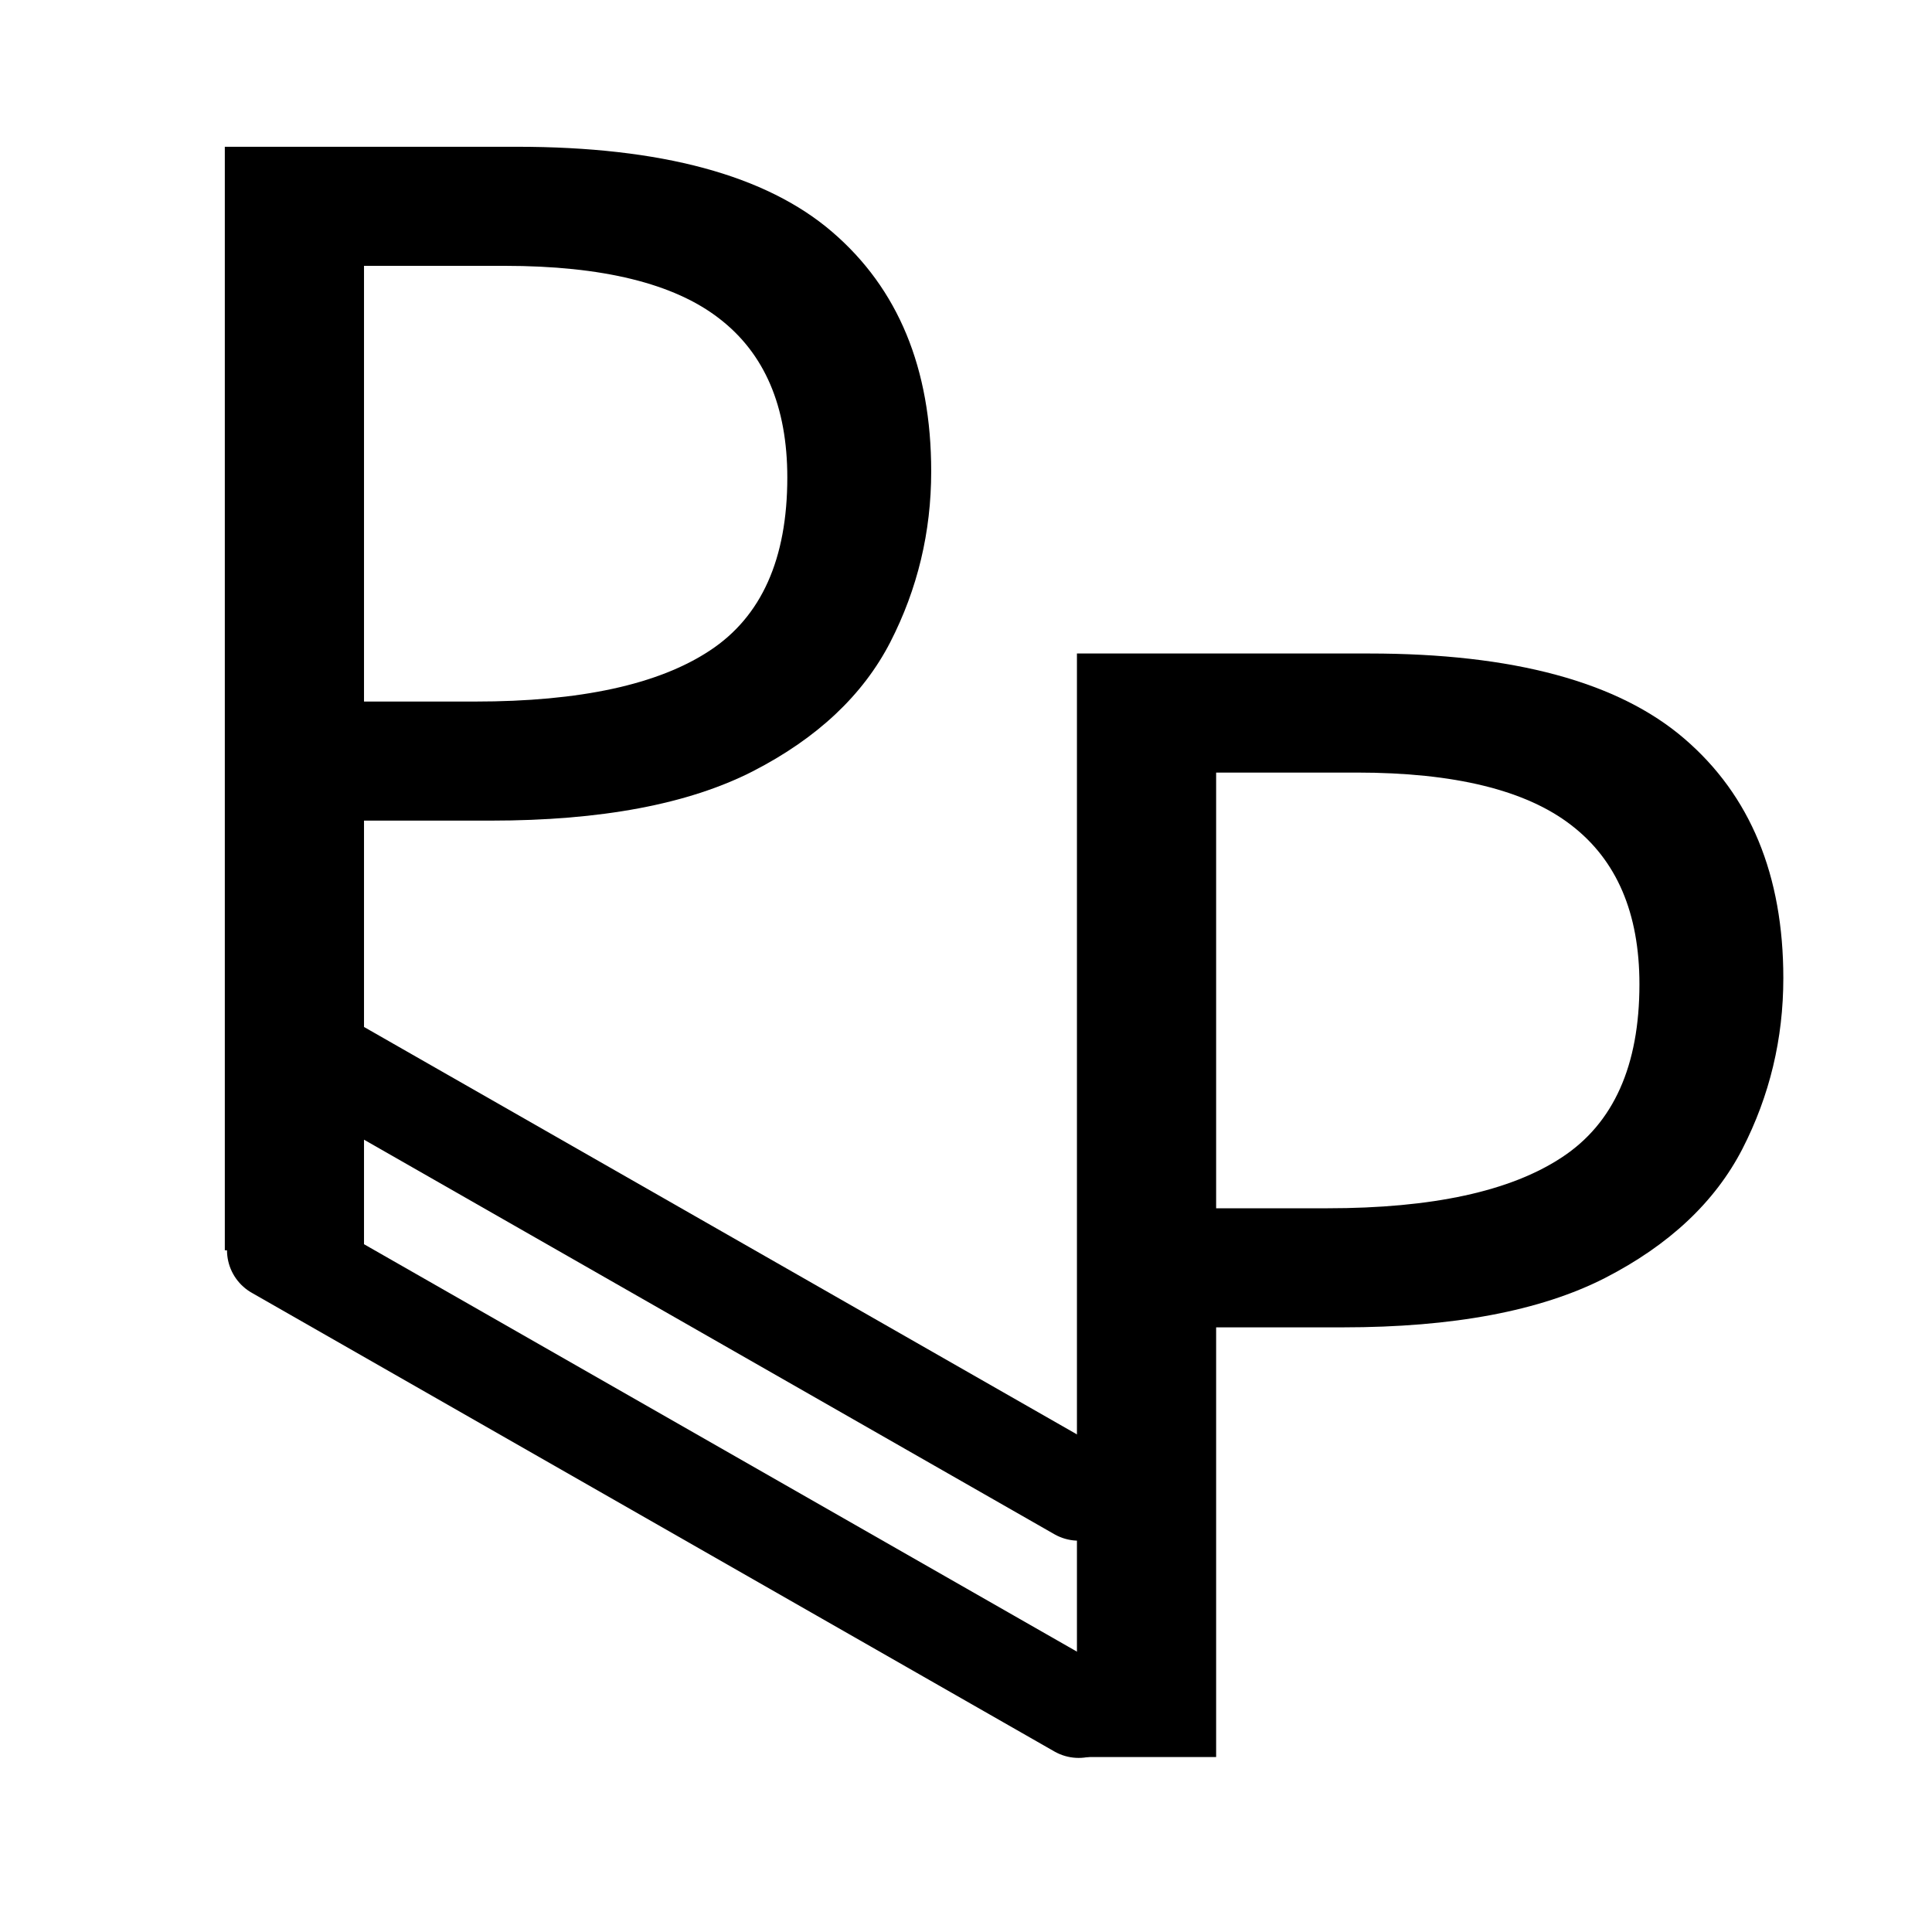
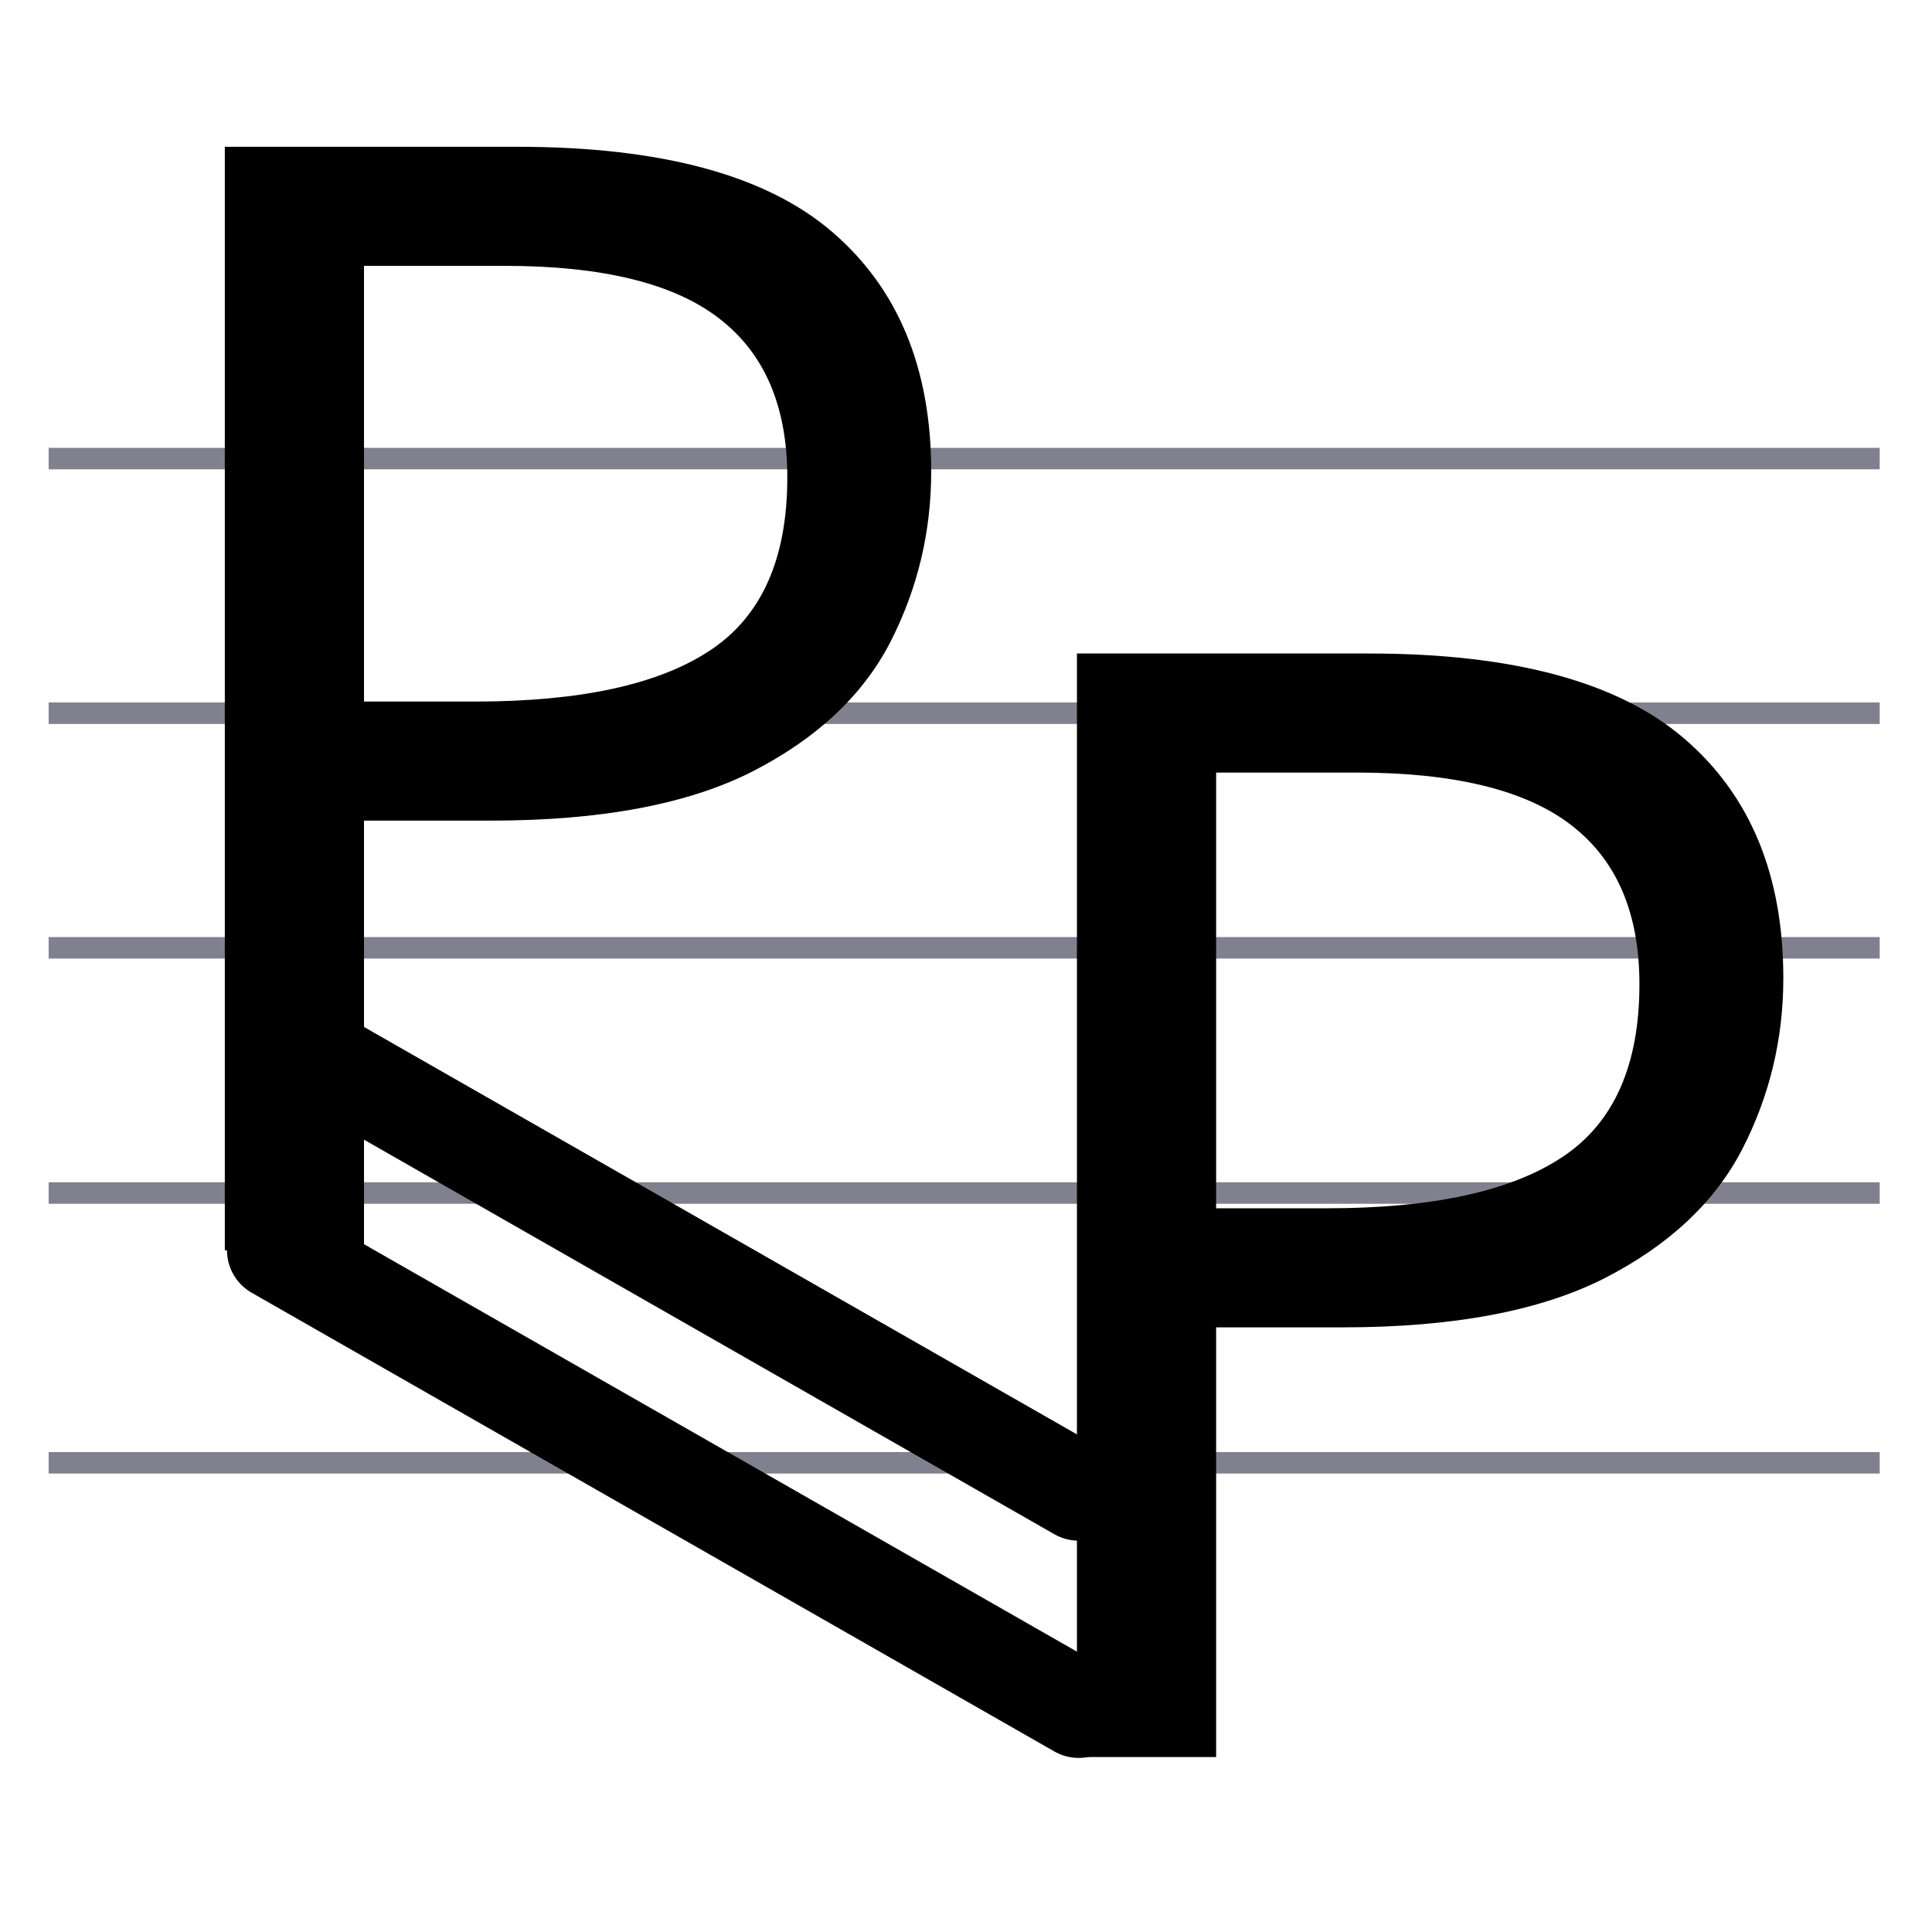
<svg xmlns="http://www.w3.org/2000/svg" xmlns:ns1="http://www.openswatchbook.org/uri/2009/osb" xmlns:xlink="http://www.w3.org/1999/xlink" width="90" height="90" id="svg2" version="1.1">
  <defs id="defs4">
    <linearGradient id="linearGradient3919" ns1:paint="solid">
      <stop style="stop-color:#ffffff;stop-opacity:1;" offset="0" id="stop3921" />
    </linearGradient>
    <linearGradient id="linearGradient3899">
      <stop style="stop-color:#000000;stop-opacity:1;" offset="0" id="stop3901" />
      <stop style="stop-color:#000000;stop-opacity:0;" offset="1" id="stop3903" />
    </linearGradient>
    <linearGradient xlink:href="#linearGradient3899" id="linearGradient3905" x1="-4.183" y1="1007.699" x2="95.914" y2="1007.699" gradientUnits="userSpaceOnUse" />
    <linearGradient xlink:href="#linearGradient3919" id="linearGradient3923" x1="2.266" y1="45.219" x2="87.563" y2="45.219" gradientUnits="userSpaceOnUse" />
    <filter id="filter3945">
      <feGaussianBlur stdDeviation="1.654" id="feGaussianBlur3947" />
    </filter>
  </defs>
  <g id="layer1" transform="translate(0,-962.3622)">
    <rect style="fill:url(#linearGradient3923);fill-opacity:1;stroke:#000000;stroke-width:0;stroke-linecap:round;stroke-miterlimit:4;stroke-opacity:1;stroke-dasharray:none;filter:url(#filter3945)" id="rect3917" width="85.297" height="85.031" x="2.266" y="2.704" transform="translate(0,962.3622)" />
+     <path style="fill:none;stroke:#80808f;stroke-width:1px;stroke-linecap:butt;stroke-linejoin:miter;stroke-opacity:1" d="m 2.266,983.725 85.297,0" id="path3949" />
+     <path style="fill:none;stroke:#80808f;stroke-width:1px;stroke-linecap:butt;stroke-linejoin:miter;stroke-opacity:1" d="m 2.266,995.586 85.297,0" id="path3949-8" />
+     <path style="fill:none;stroke:#80808f;stroke-width:1px;stroke-linecap:butt;stroke-linejoin:miter;stroke-opacity:1" d="m 2.266,1006.515 85.297,0" id="path3949-0" />
+     <path style="fill:none;stroke:#80808f;stroke-width:1px;stroke-linecap:butt;stroke-linejoin:miter;stroke-opacity:1" d="m 2.266,1017.938 85.297,0" id="path3949-04" />
    <text xml:space="preserve" style="font-size:72px;font-style:normal;font-variant:normal;font-weight:normal;font-stretch:normal;text-align:start;line-height:125%;letter-spacing:0px;word-spacing:0px;writing-mode:lr-tb;text-anchor:start;fill:#000000;fill-opacity:1;stroke:none;font-family:Sans;-inkscape-font-specification:Sans" x="3.487" y="1020.603" id="text2985">
      <tspan id="tspan2987" x="3.487" y="1020.603">P</tspan>
    </text>
+     <path style="fill:none;stroke:#80808f;stroke-width:1px;stroke-linecap:butt;stroke-linejoin:miter;stroke-opacity:1" d="m 2.266,1030.505 85.297,0" id="path3949-3" />
    <text xml:space="preserve" style="font-size:72px;font-style:normal;font-variant:normal;font-weight:normal;font-stretch:normal;text-align:start;line-height:125%;letter-spacing:0px;word-spacing:0px;writing-mode:lr-tb;text-anchor:start;fill:#000000;fill-opacity:1;stroke:none;font-family:Sans;-inkscape-font-specification:Sans" x="43.182" y="1044.208" id="text2985-2">
      <tspan id="tspan2987-3" x="43.182" y="1044.208">P</tspan>
    </text>
    <path style="fill:none;stroke:#000000;stroke-width:4.559;stroke-linecap:round;stroke-linejoin:miter;stroke-miterlimit:4;stroke-opacity:1;stroke-dasharray:none" d="m 12.854,1020.603 37.394,21.37" id="path3782" />
    <path style="fill:none;stroke:#000000;stroke-width:4.559;stroke-linecap:round;stroke-linejoin:miter;stroke-miterlimit:4;stroke-opacity:1;stroke-dasharray:none" d="m 12.854,1010.483 37.394,21.37" id="path3782-6" />
  </g>
</svg>
